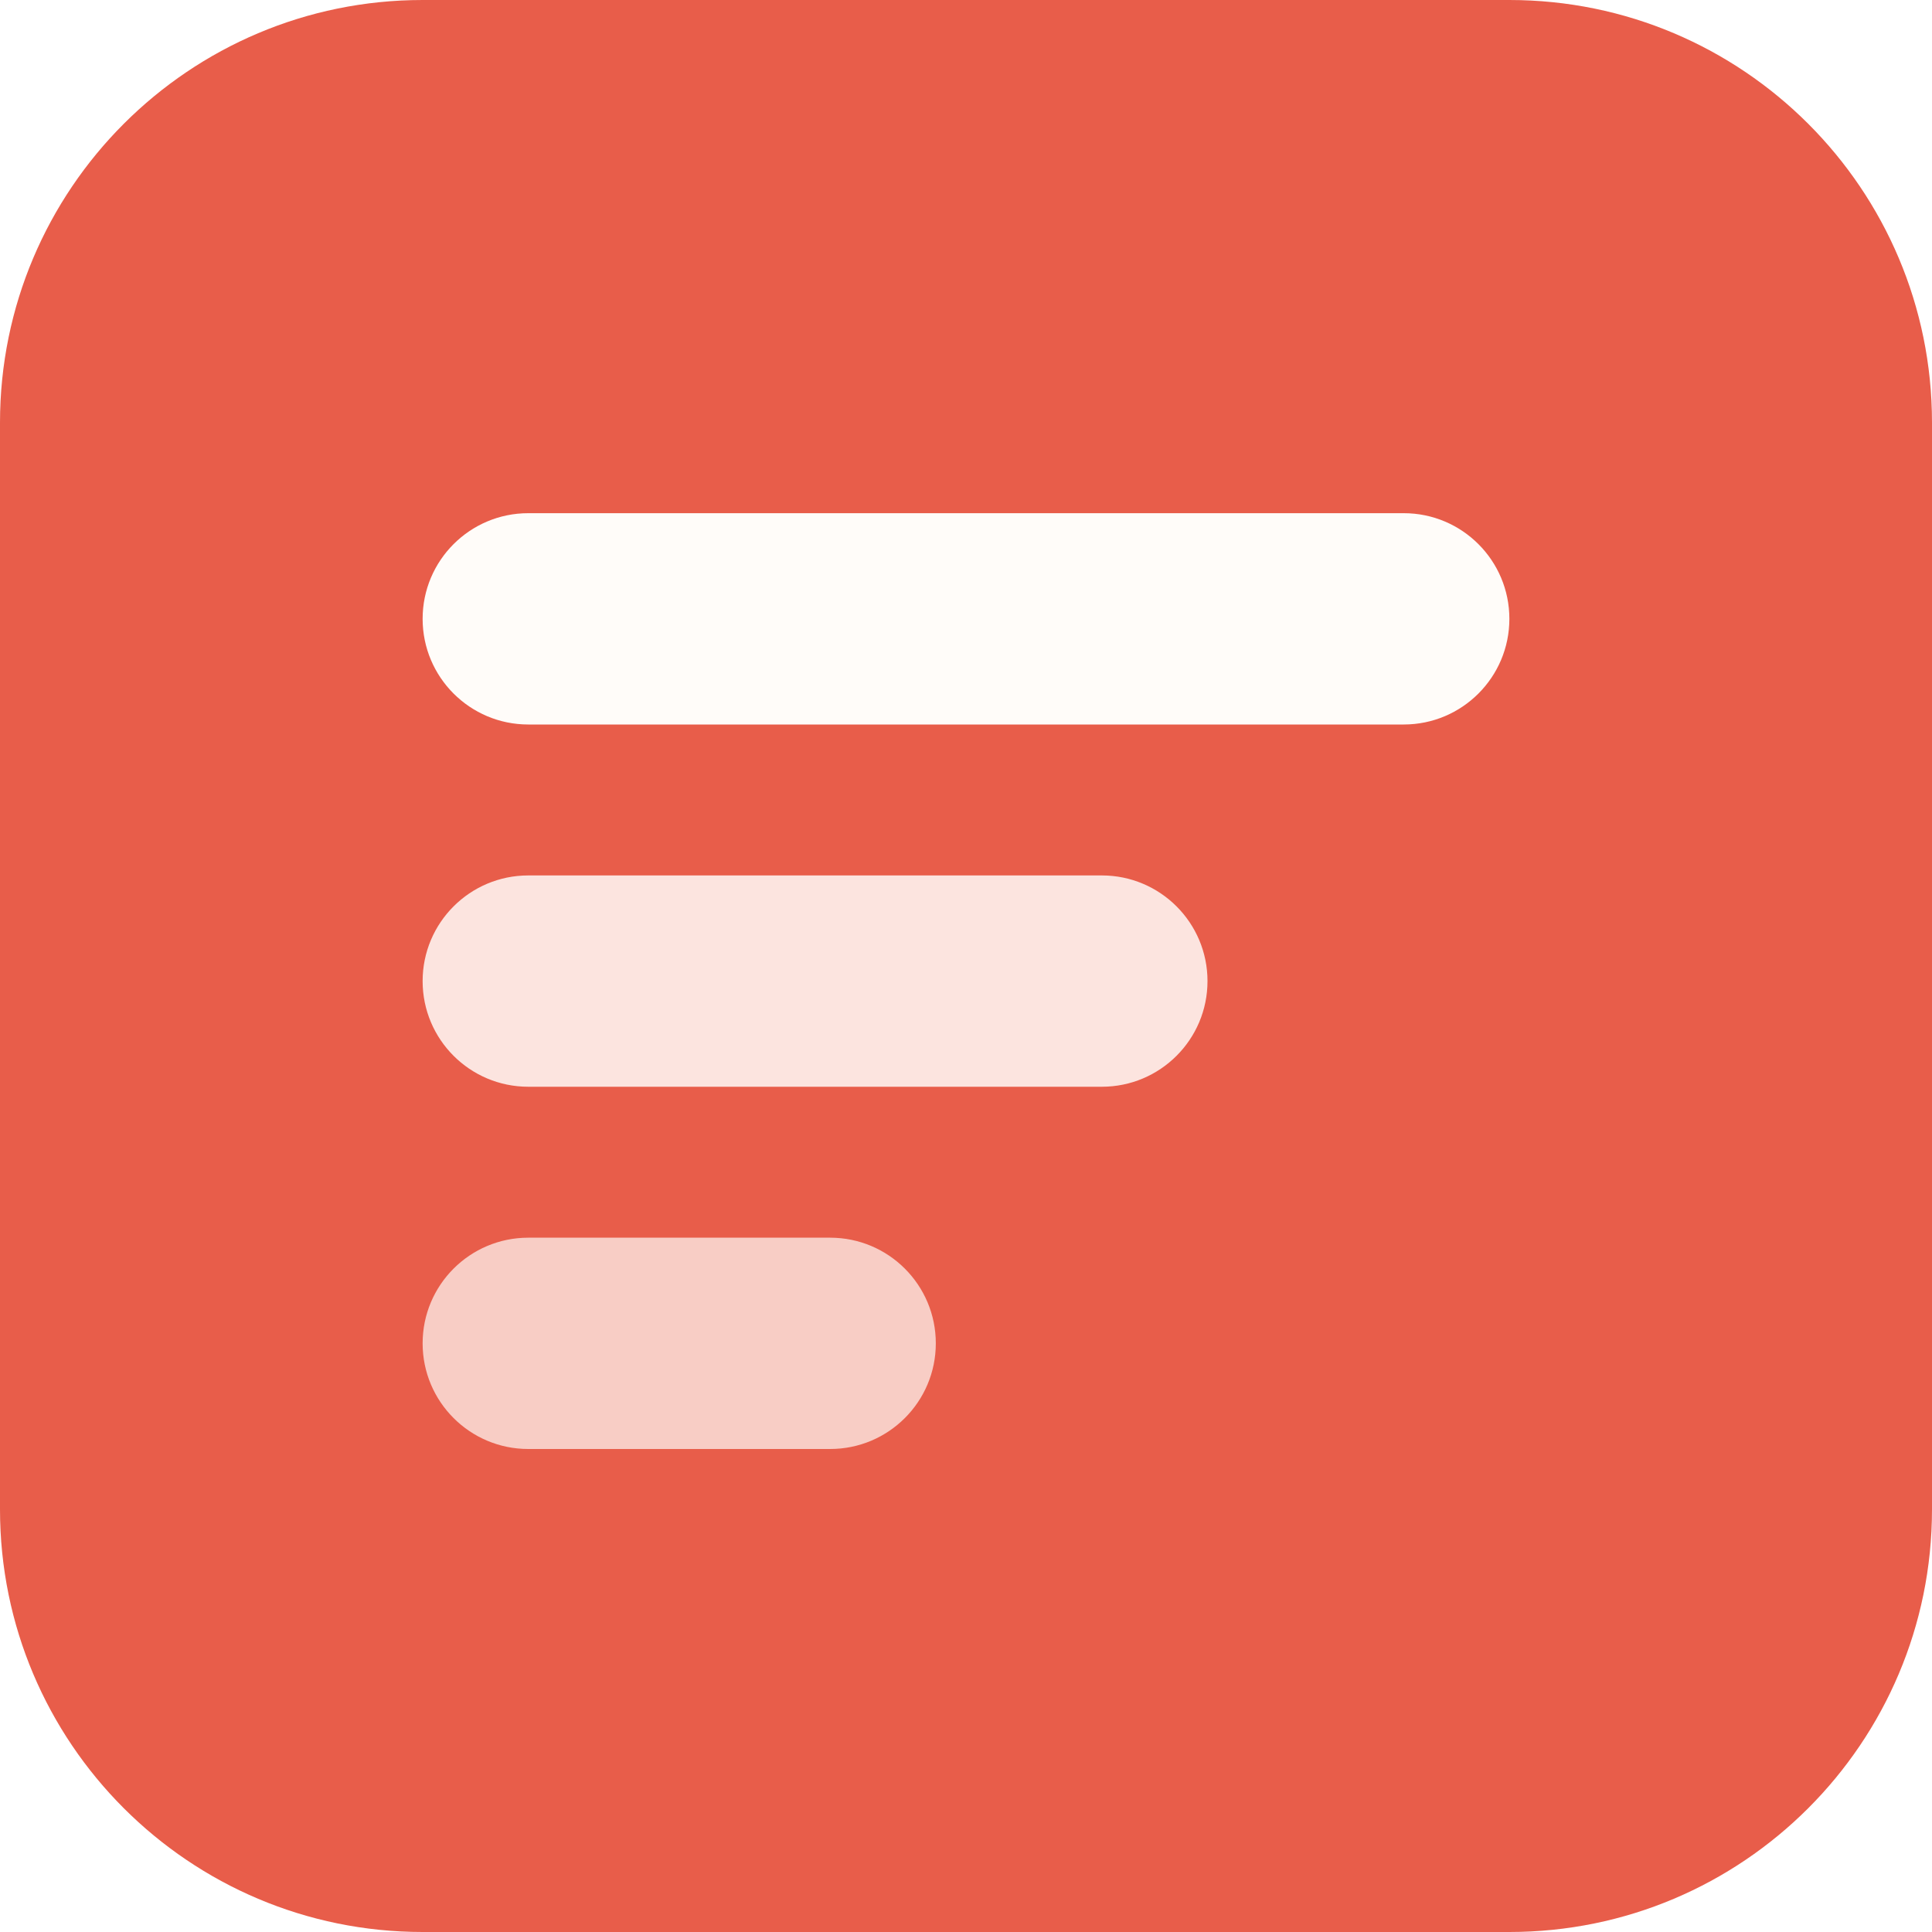
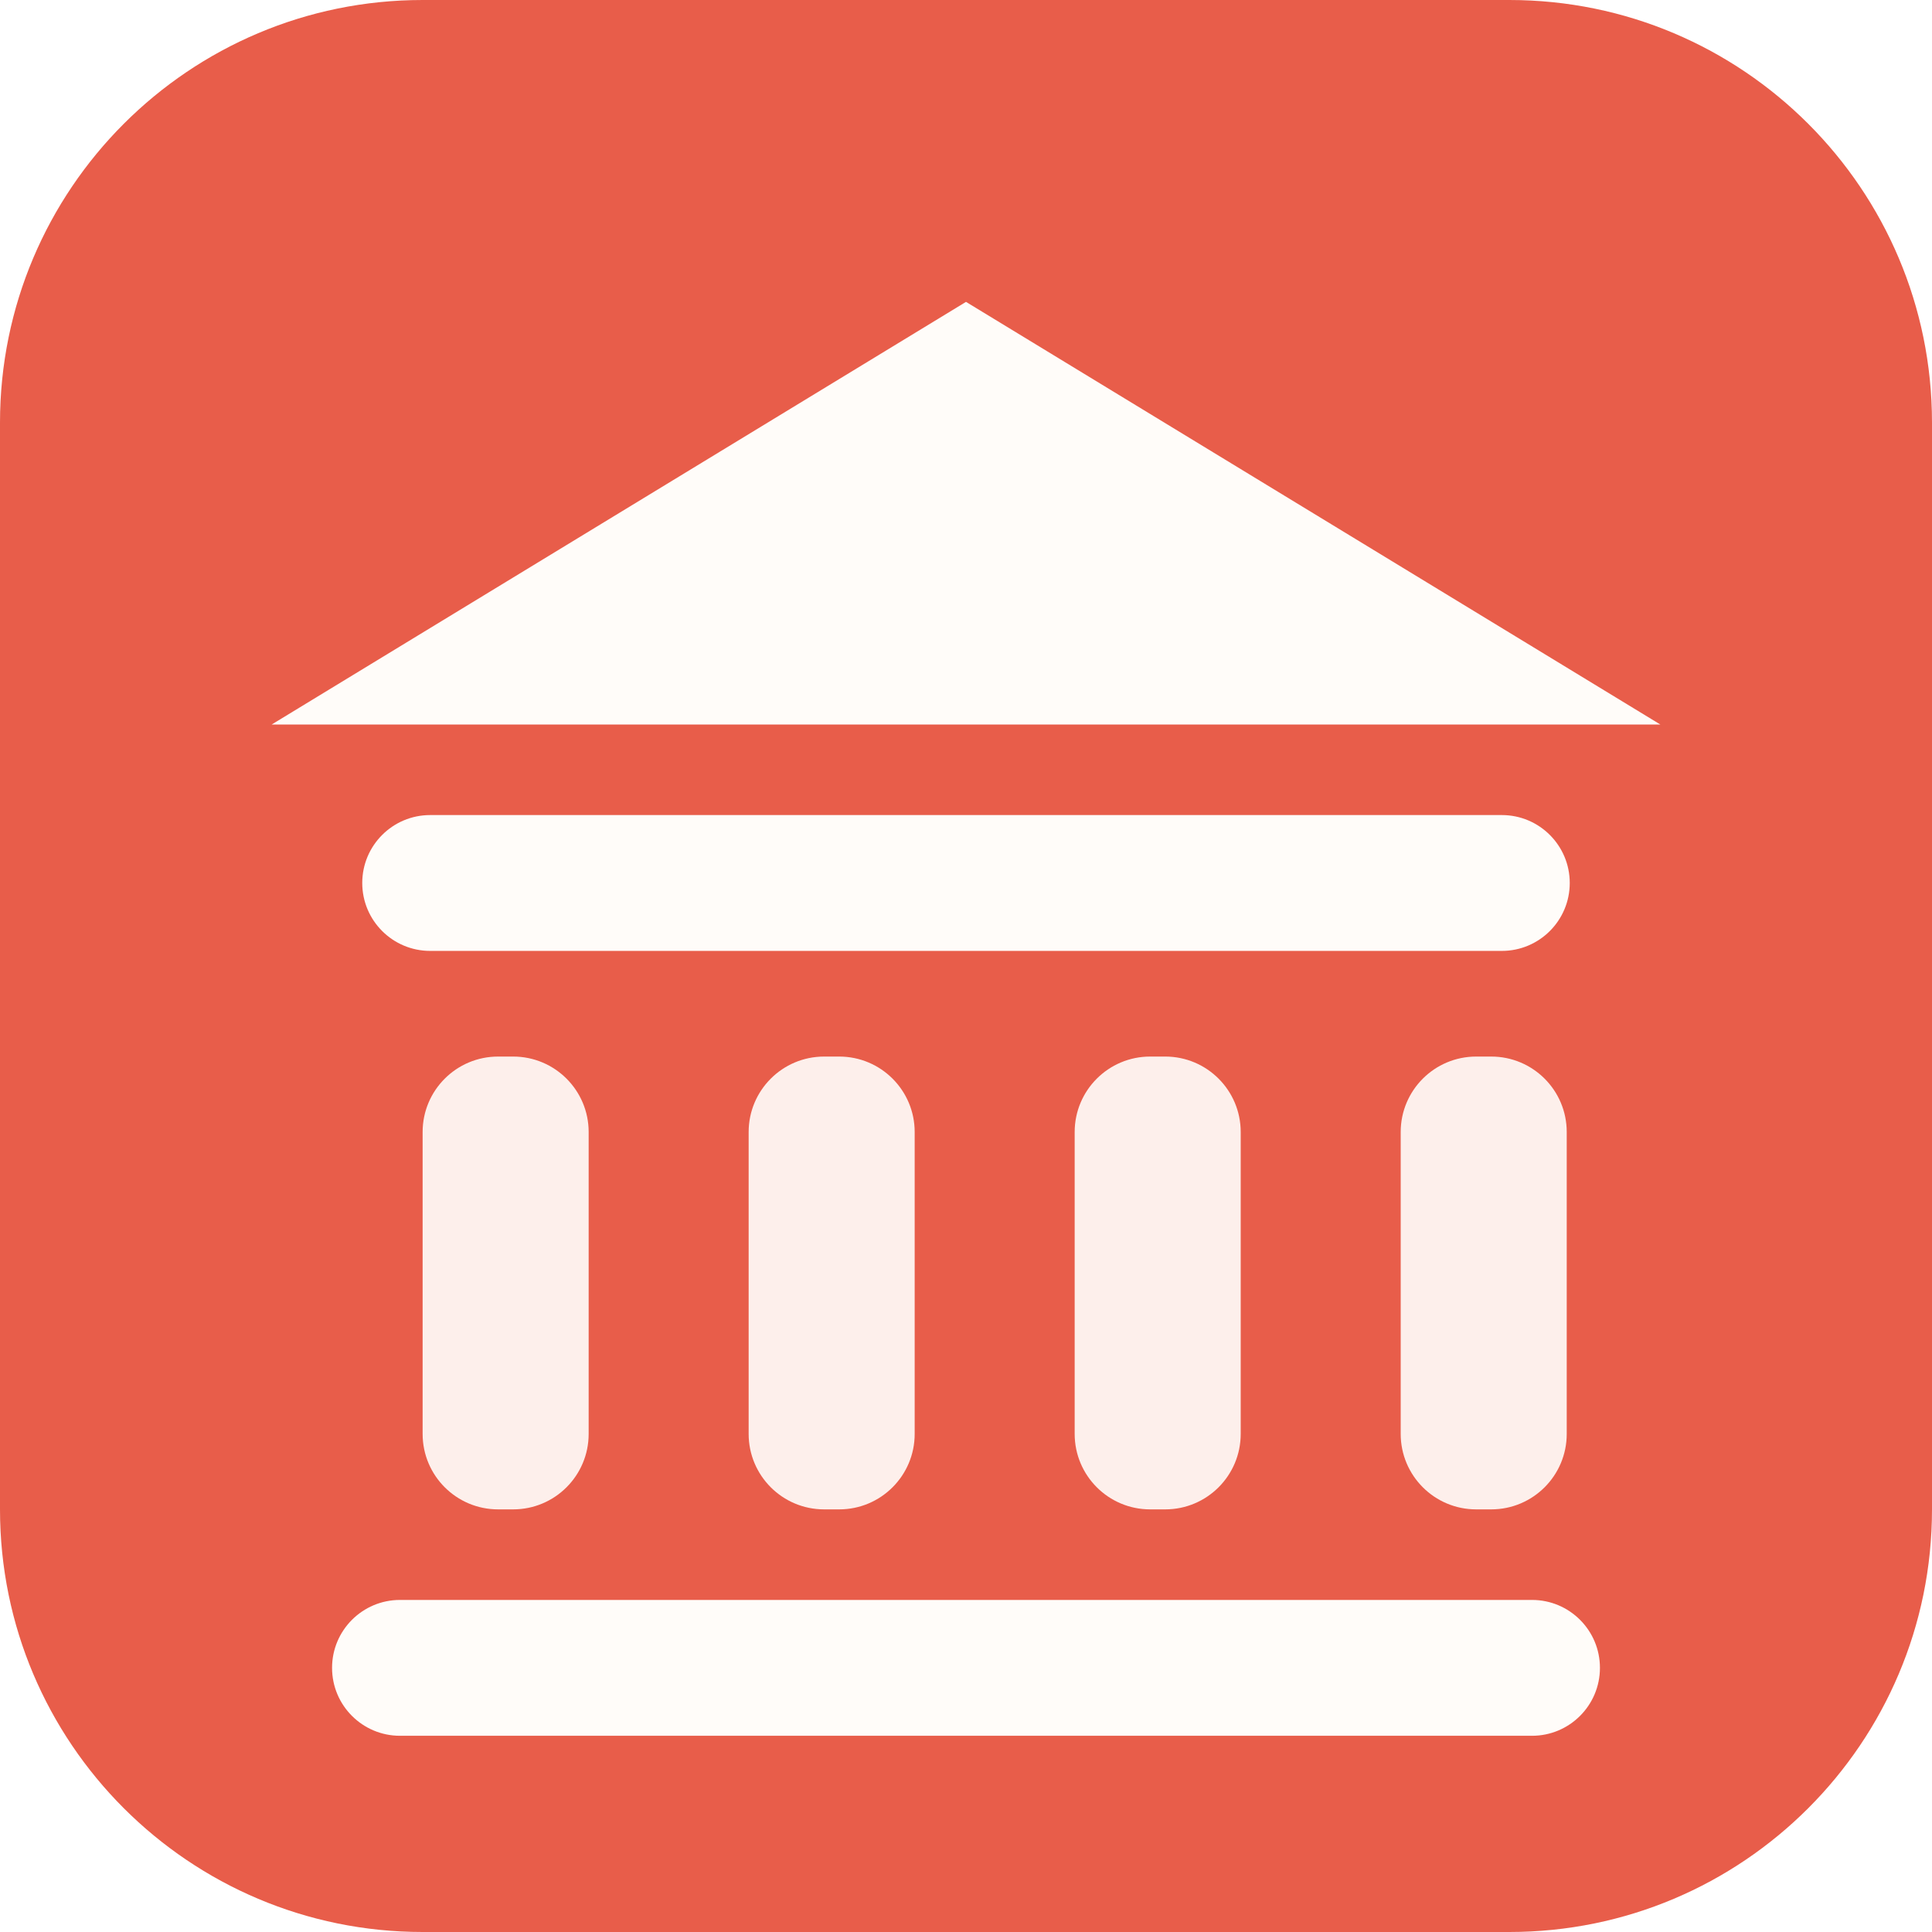
<svg xmlns="http://www.w3.org/2000/svg" viewBox="0 0 64 64">
  <rect width="64" height="64" rx="14" fill="#E85D4A" />
-   <rect x="14" y="17" width="36" height="7" rx="3.5" fill="#FFFCF9" />
-   <rect x="14" y="29" width="26" height="7" rx="3.5" fill="#FFFCF9" opacity="0.85" />
-   <rect x="14" y="41" width="17" height="7" rx="3.5" fill="#FFFCF9" opacity="0.7" />
+   <path d="M32 10 L55 24 H9 Z" fill="#FFFCF9" />
+   <rect x="12" y="27" width="40" height="4.5" rx="2.25" fill="#FFFCF9" />
+   <rect x="14" y="35" width="5.5" height="15" rx="2.5" fill="#FFFCF9" opacity="0.92" />
+   <rect x="24.8" y="35" width="5.5" height="15" rx="2.5" fill="#FFFCF9" opacity="0.92" />
+   <rect x="35.6" y="35" width="5.5" height="15" rx="2.5" fill="#FFFCF9" opacity="0.92" />
+   <rect x="46.4" y="35" width="5.5" height="15" rx="2.5" fill="#FFFCF9" opacity="0.92" />
+   <rect x="11" y="53" width="42" height="4.5" rx="2.25" fill="#FFFCF9" />
</svg>
